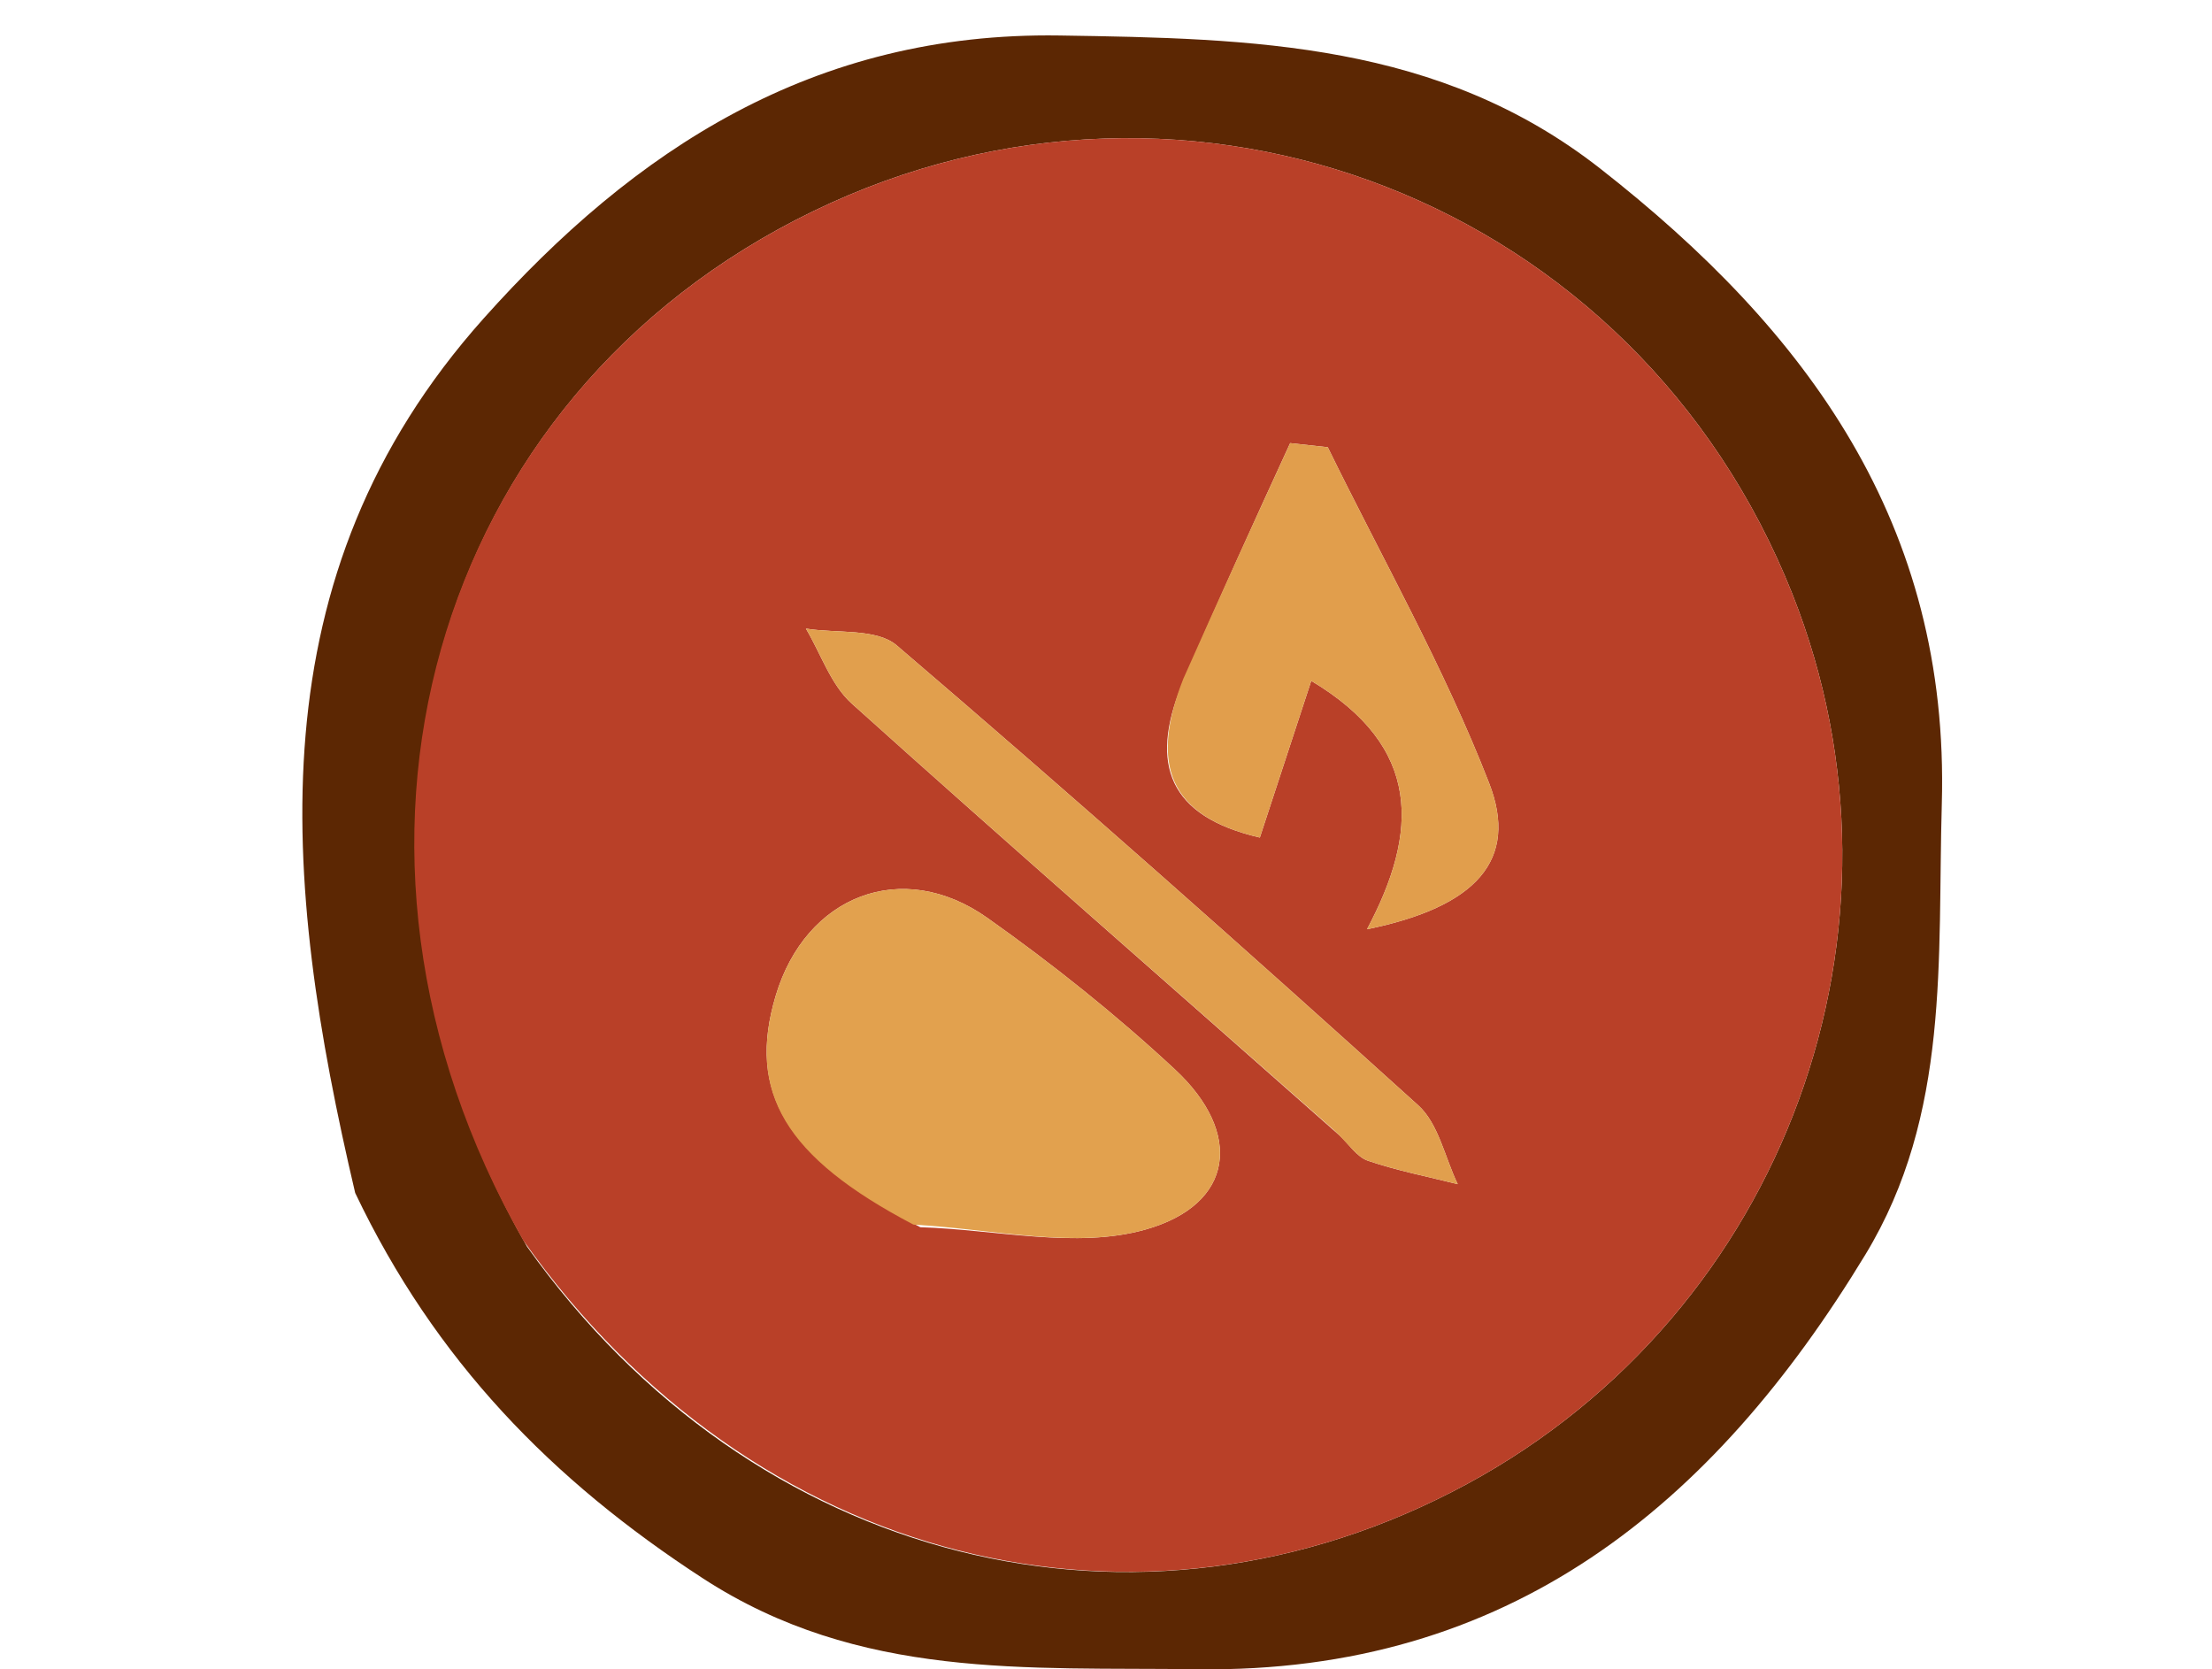
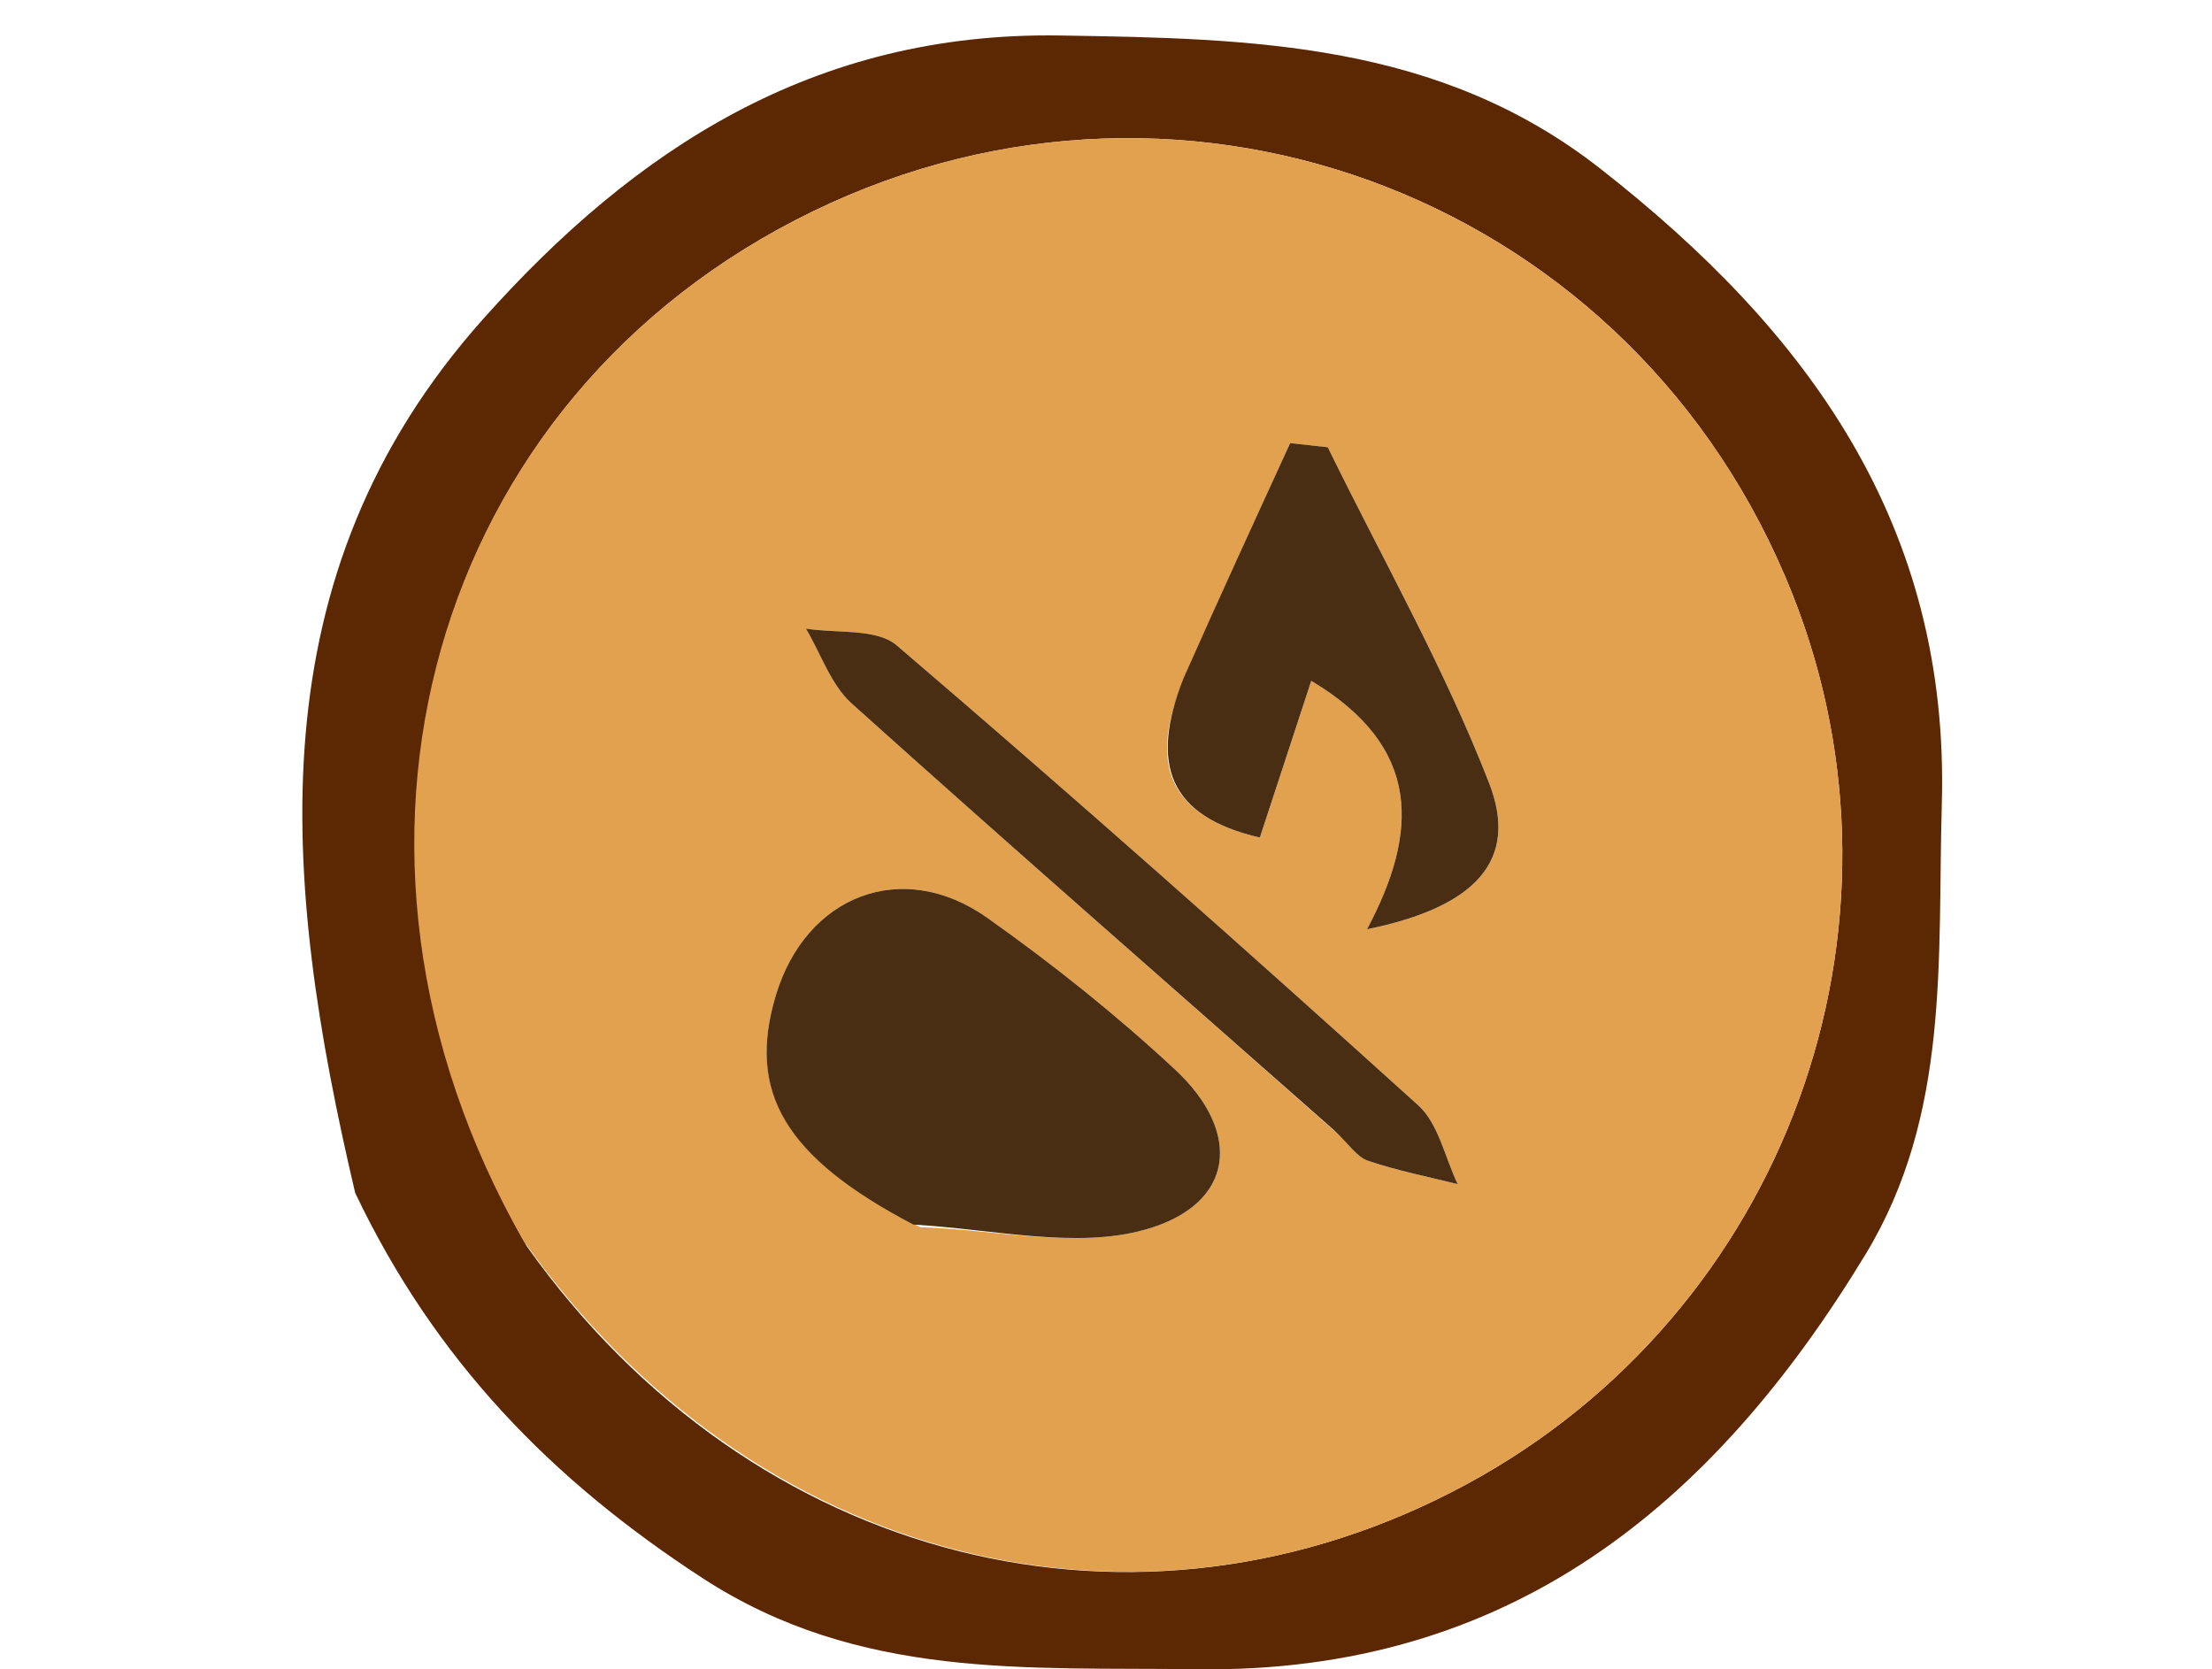
<svg xmlns="http://www.w3.org/2000/svg" version="1.1" id="Layer_1" x="0px" y="0px" width="100%" viewBox="0 0 114 86" enable-background="new 0 0 114 86" xml:space="preserve">
  <path fill="#5C2703" opacity="1" stroke="none" d=" M18.305,61.469   C14.508,45.31 13.084,29.674 24.916,16.419   C32.697,7.704 41.93,1.636 54.605,1.829   C64.582,1.981 74.161,2.185 82.465,8.682   C93.148,17.04 100.488,27.01 100.075,41.428   C99.846,49.403 100.523,57.419 96.138,64.645   C88.274,77.606 77.755,86.236 61.686,86.014   C52.934,85.893 44.294,86.574 36.226,81.331   C28.457,76.282 22.423,70.115 18.305,61.469  M27.157,64.23   C38.784,80.602 58.68,85.628 75.605,76.469   C92.004,67.595 99.221,47.848 92.369,30.598   C84.35,10.41 61.387,1.438 41.909,10.884   C22.173,20.455 15.481,43.778 27.157,64.23  z" />
-   <path fill="#B94028" opacity="1" stroke="none" d=" M26.969,63.918   C15.481,43.778 22.173,20.455 41.909,10.884   C61.387,1.438 84.35,10.41 92.369,30.598   C99.221,47.848 92.004,67.595 75.605,76.469   C58.68,85.628 38.784,80.602 26.969,63.918  M47.431,63.238   C51.316,63.353 55.454,64.365 59.024,63.36   C63.622,62.066 64.066,58.373 60.553,55.106   C57.526,52.291 54.264,49.688 50.888,47.299   C46.5,44.193 41.521,46.135 39.977,51.312   C38.498,56.269 40.436,59.621 47.431,63.238  M60.876,35.362   C59.267,39.352 60.195,42.062 64.929,43.158   C65.803,40.495 66.641,37.94 67.578,35.083   C73.296,38.499 73.113,42.884 70.452,47.883   C76.079,46.738 78.285,44.316 76.745,40.353   C74.433,34.405 71.245,28.798 68.429,23.046   C67.783,22.975 67.137,22.904 66.491,22.833   C64.69,26.757 62.89,30.68 60.876,35.362  M69.025,58.499   C69.512,58.951 69.926,59.617 70.5,59.812   C72.005,60.324 73.579,60.63 75.126,61.018   C74.465,59.644 74.138,57.901 73.091,56.955   C64.231,48.944 55.293,41.016 46.214,33.255   C45.17,32.363 43.118,32.649 41.534,32.39   C42.307,33.692 42.819,35.285 43.894,36.251   C52.038,43.572 60.293,50.77 69.025,58.499  z" />
-   <path fill="#E2A14E" opacity="1" stroke="none" d=" M47.073,63.101   C40.436,59.621 38.498,56.269 39.977,51.312   C41.521,46.135 46.5,44.193 50.888,47.299   C54.264,49.688 57.526,52.291 60.553,55.106   C64.066,58.373 63.622,62.066 59.024,63.36   C55.454,64.365 51.316,63.353 47.073,63.101  z" />
-   <path fill="#E19E4C" opacity="1" stroke="none" d=" M60.982,34.983   C62.89,30.68 64.69,26.757 66.491,22.833   C67.137,22.904 67.783,22.975 68.429,23.046   C71.245,28.798 74.433,34.405 76.745,40.353   C78.285,44.316 76.079,46.738 70.452,47.883   C73.113,42.884 73.296,38.499 67.578,35.083   C66.641,37.94 65.803,40.495 64.929,43.158   C60.195,42.062 59.267,39.352 60.982,34.983  z" />
-   <path fill="#E19F4D" opacity="1" stroke="none" d=" M68.769,58.253   C60.293,50.77 52.038,43.572 43.894,36.251   C42.819,35.285 42.307,33.692 41.534,32.39   C43.118,32.649 45.17,32.363 46.214,33.255   C55.293,41.016 64.231,48.944 73.091,56.955   C74.138,57.901 74.465,59.644 75.126,61.018   C73.579,60.63 72.005,60.324 70.5,59.812   C69.926,59.617 69.512,58.951 68.769,58.253  z" />
+   <path fill="#E2A14E" opacity="1" stroke="none" d=" M26.969,63.918   C15.481,43.778 22.173,20.455 41.909,10.884   C61.387,1.438 84.35,10.41 92.369,30.598   C99.221,47.848 92.004,67.595 75.605,76.469   C58.68,85.628 38.784,80.602 26.969,63.918  M47.431,63.238   C51.316,63.353 55.454,64.365 59.024,63.36   C63.622,62.066 64.066,58.373 60.553,55.106   C57.526,52.291 54.264,49.688 50.888,47.299   C46.5,44.193 41.521,46.135 39.977,51.312   C38.498,56.269 40.436,59.621 47.431,63.238  M60.876,35.362   C59.267,39.352 60.195,42.062 64.929,43.158   C65.803,40.495 66.641,37.94 67.578,35.083   C73.296,38.499 73.113,42.884 70.452,47.883   C76.079,46.738 78.285,44.316 76.745,40.353   C74.433,34.405 71.245,28.798 68.429,23.046   C67.783,22.975 67.137,22.904 66.491,22.833   C64.69,26.757 62.89,30.68 60.876,35.362  M69.025,58.499   C69.512,58.951 69.926,59.617 70.5,59.812   C72.005,60.324 73.579,60.63 75.126,61.018   C74.465,59.644 74.138,57.901 73.091,56.955   C64.231,48.944 55.293,41.016 46.214,33.255   C45.17,32.363 43.118,32.649 41.534,32.39   C42.307,33.692 42.819,35.285 43.894,36.251   C52.038,43.572 60.293,50.77 69.025,58.499  z" />
+   <path fill="#4a2e14" opacity="1" stroke="none" d=" M47.073,63.101   C40.436,59.621 38.498,56.269 39.977,51.312   C41.521,46.135 46.5,44.193 50.888,47.299   C54.264,49.688 57.526,52.291 60.553,55.106   C64.066,58.373 63.622,62.066 59.024,63.36   C55.454,64.365 51.316,63.353 47.073,63.101  z" />
+   <path fill="#4a2e14" opacity="1" stroke="none" d=" M60.982,34.983   C62.89,30.68 64.69,26.757 66.491,22.833   C67.137,22.904 67.783,22.975 68.429,23.046   C71.245,28.798 74.433,34.405 76.745,40.353   C78.285,44.316 76.079,46.738 70.452,47.883   C73.113,42.884 73.296,38.499 67.578,35.083   C66.641,37.94 65.803,40.495 64.929,43.158   C60.195,42.062 59.267,39.352 60.982,34.983  z" />
+   <path fill="#4a2e14" opacity="1" stroke="none" d=" M68.769,58.253   C60.293,50.77 52.038,43.572 43.894,36.251   C42.819,35.285 42.307,33.692 41.534,32.39   C43.118,32.649 45.17,32.363 46.214,33.255   C55.293,41.016 64.231,48.944 73.091,56.955   C74.138,57.901 74.465,59.644 75.126,61.018   C73.579,60.63 72.005,60.324 70.5,59.812   C69.926,59.617 69.512,58.951 68.769,58.253  z" />
</svg>
